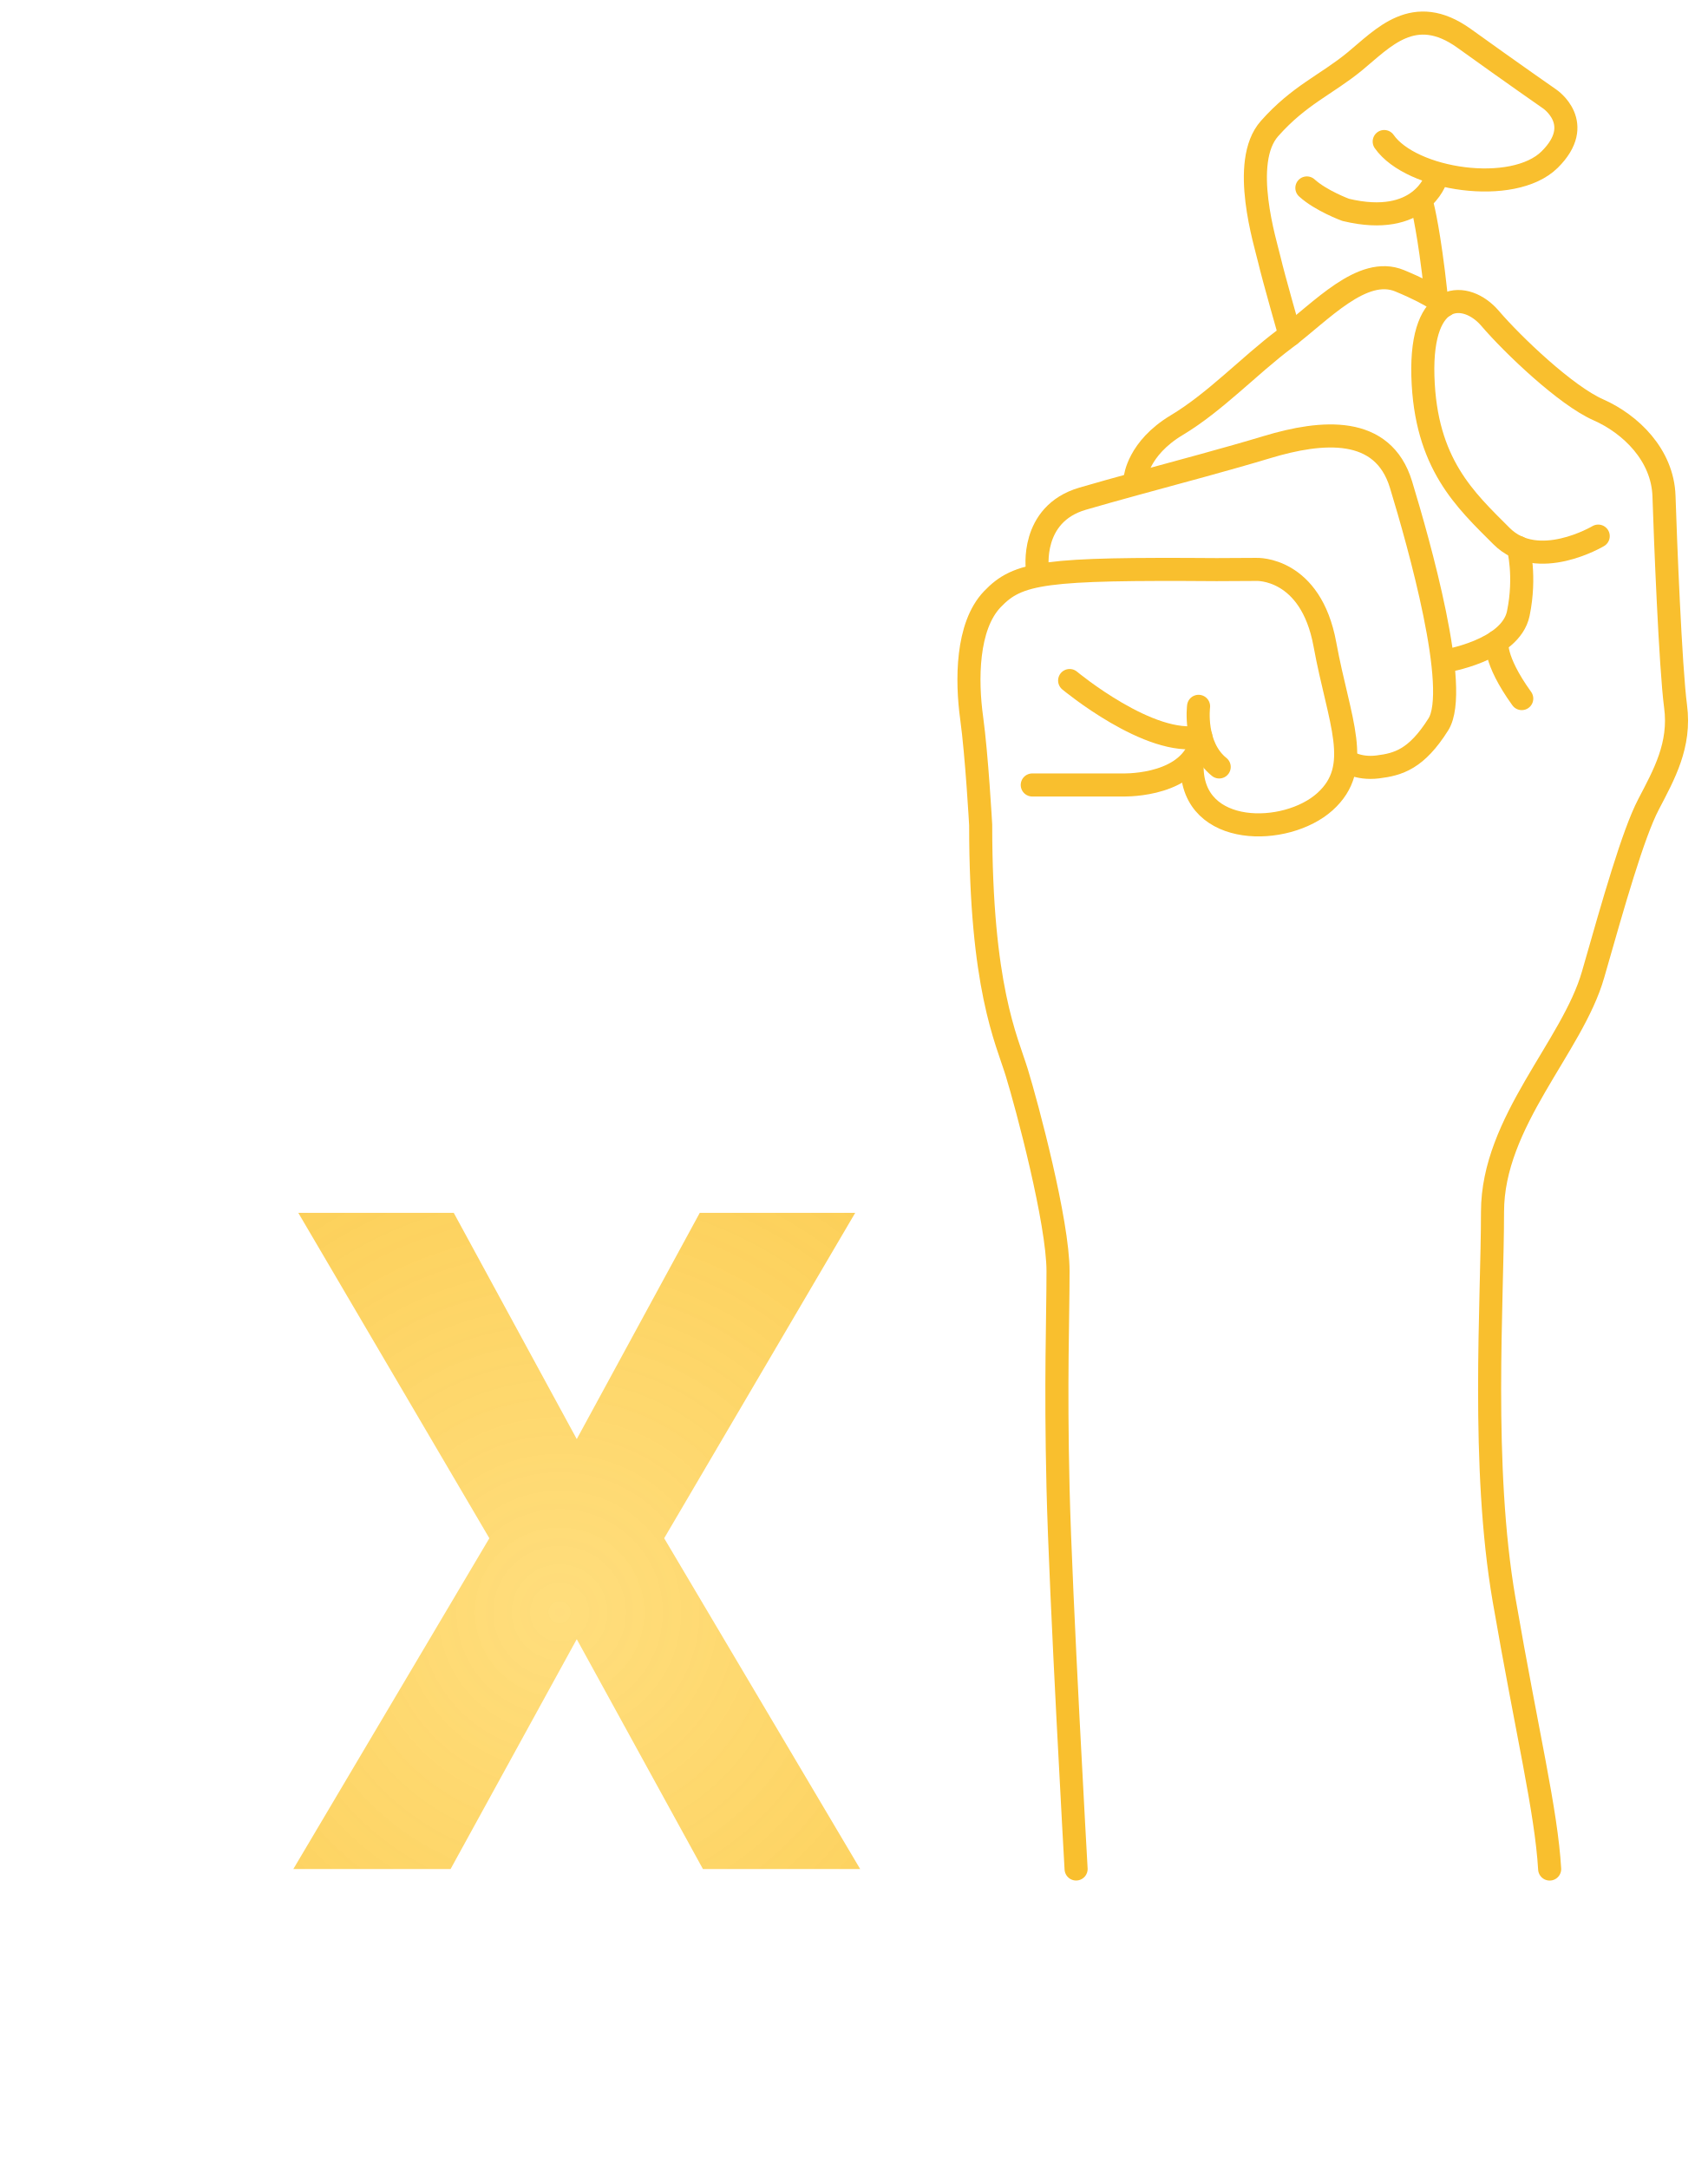
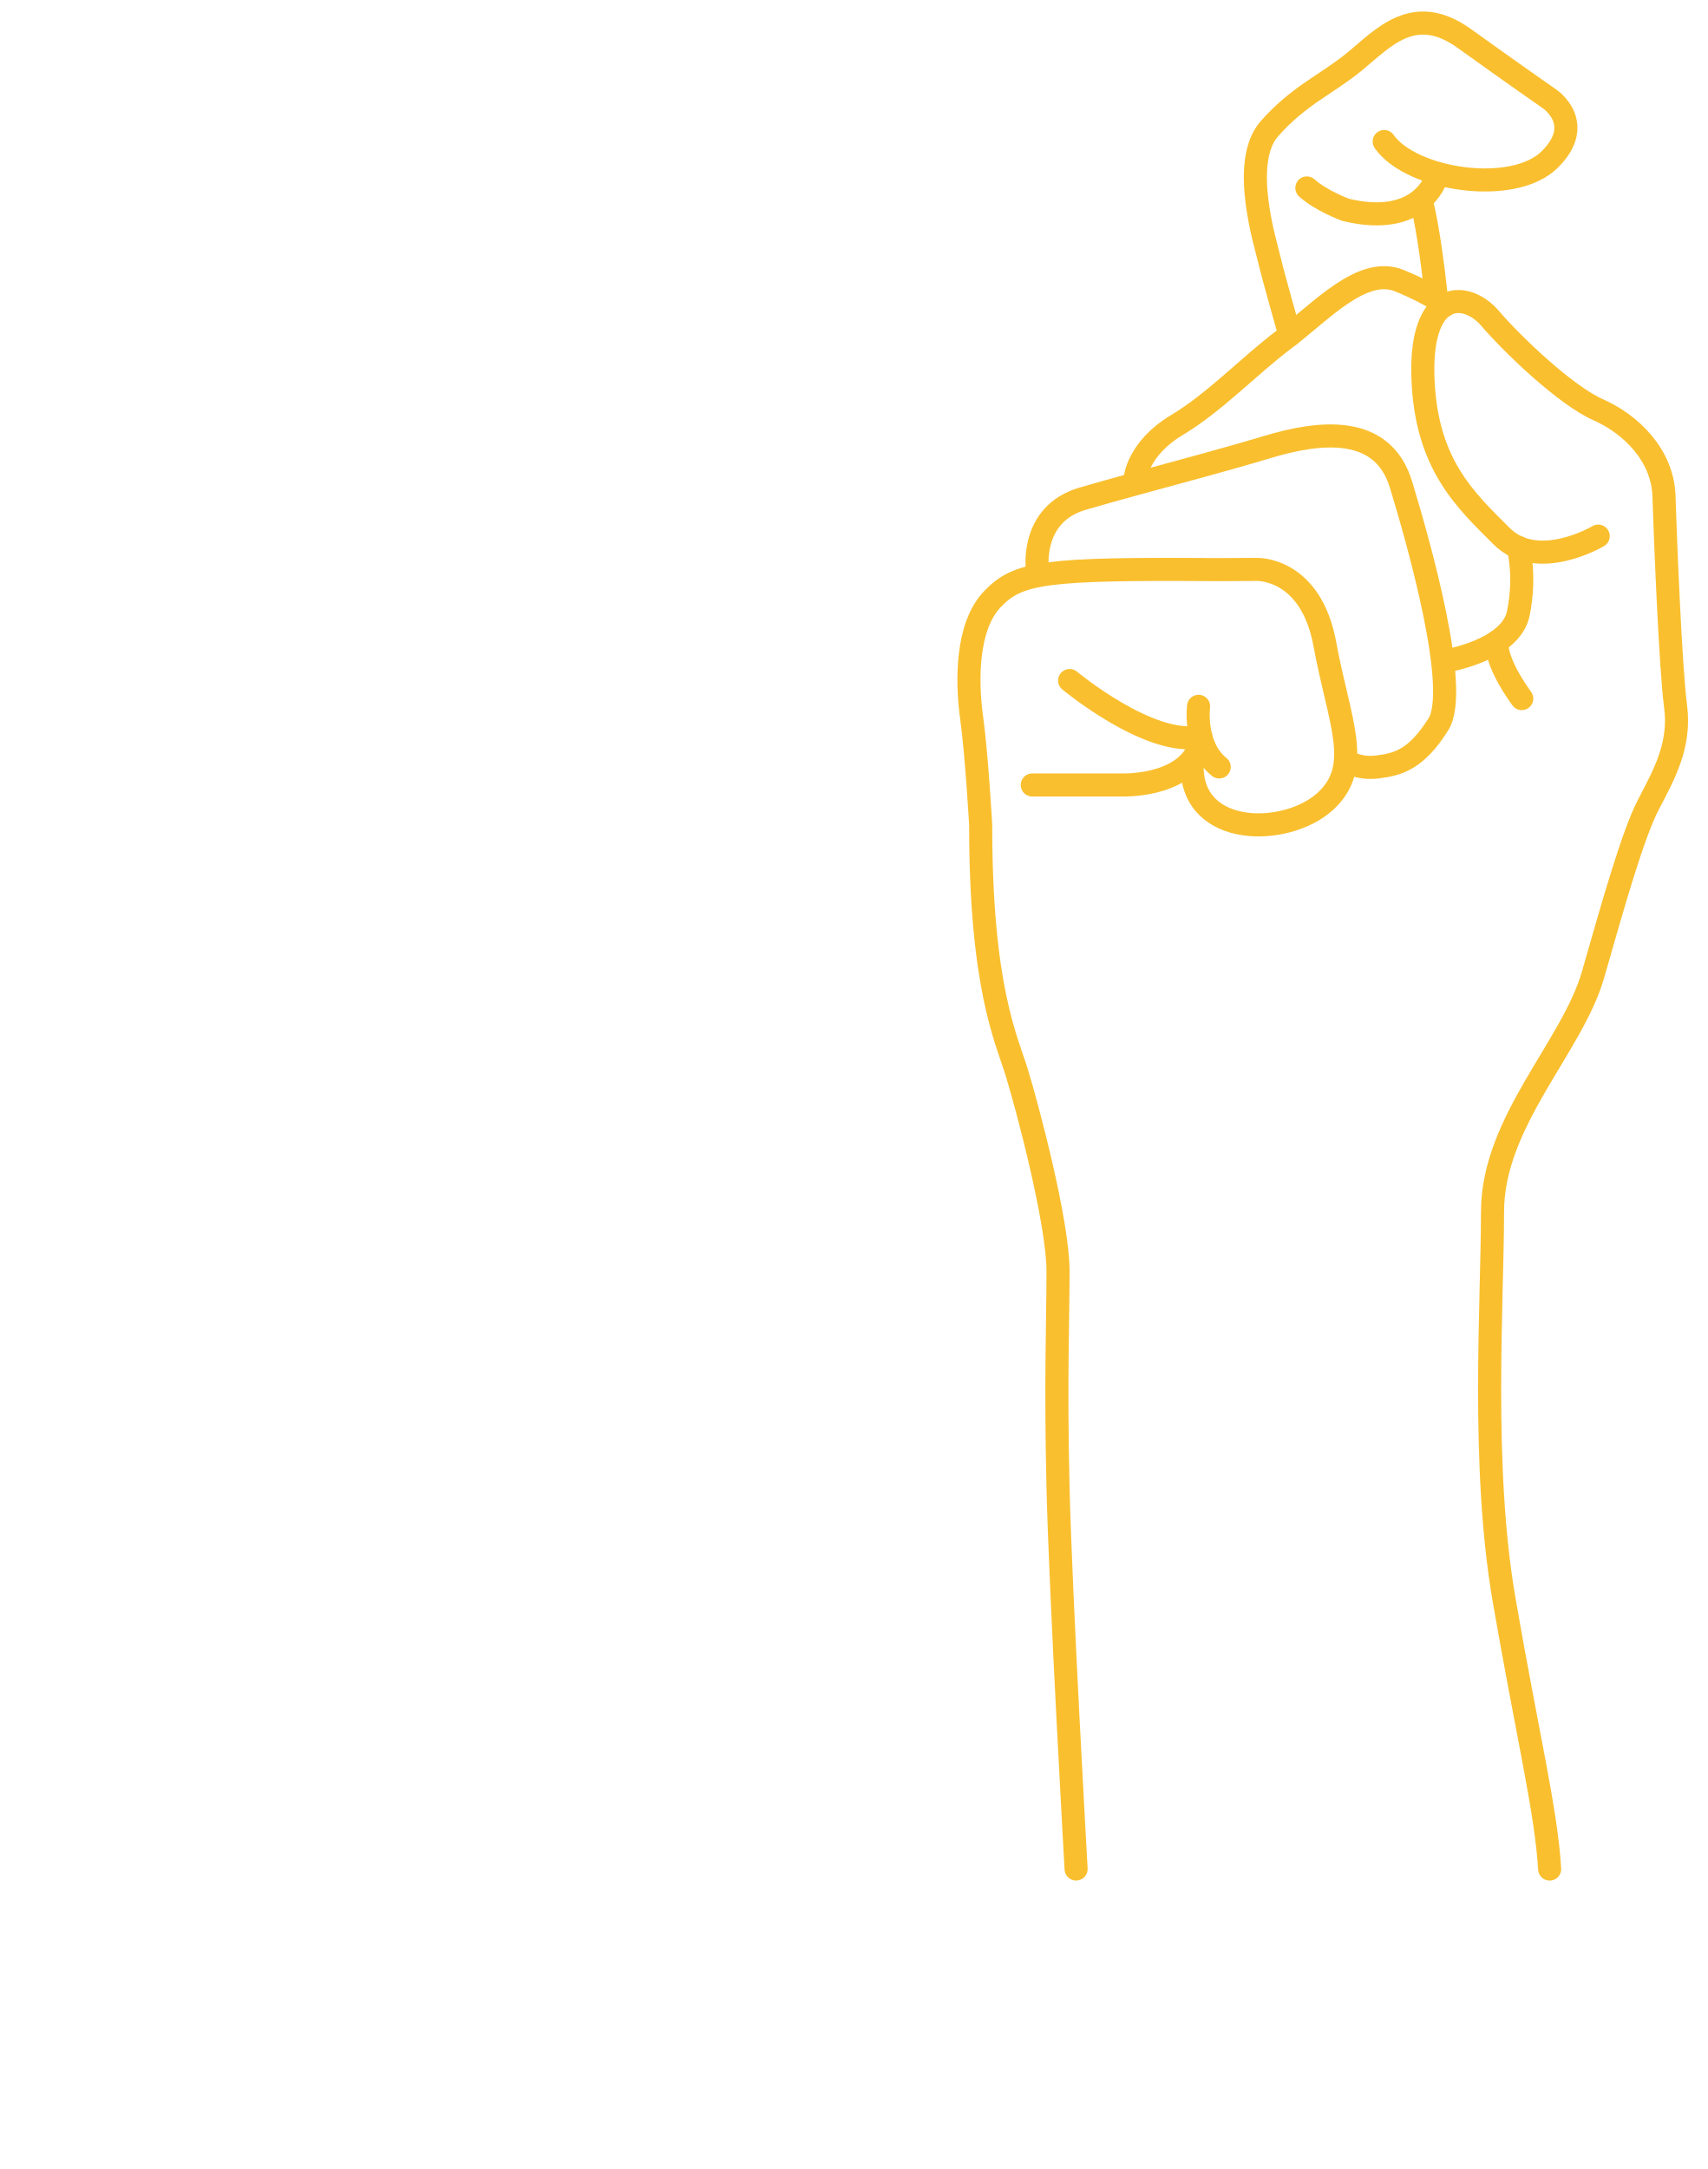
<svg xmlns="http://www.w3.org/2000/svg" width="74" height="94" viewBox="0 0 74 94" fill="none">
  <path d="M46.644 80.998C46.644 80.998 45.973 69.17 45.861 64.476C45.75 59.782 45.861 57.211 45.861 55.088C45.861 52.964 44.52 47.935 44.073 46.482C43.626 45.029 42.508 42.793 42.508 35.752C42.508 35.752 42.34 32.734 42.117 31.113C41.893 29.492 41.893 27.145 43.011 25.972C44.129 24.799 45.246 24.631 52.735 24.686L54.468 24.677C54.468 24.677 56.815 24.574 57.429 27.927C58.043 31.28 59.105 33.237 57.429 34.745C55.752 36.254 51.701 36.29 51.672 33.257" stroke="#F9BF2E" stroke-miterlimit="10" stroke-linecap="round" stroke-linejoin="round" />
  <path d="M44.744 34.019H48.599C48.599 34.019 51.226 34.131 51.952 32.455" stroke="#F9BF2E" stroke-miterlimit="10" stroke-linecap="round" stroke-linejoin="round" />
  <path d="M51.953 30.611C51.953 30.611 51.729 32.344 52.847 33.238" stroke="#F9BF2E" stroke-miterlimit="10" stroke-linecap="round" stroke-linejoin="round" />
  <path d="M46.364 29.493C46.364 29.493 49.857 32.4 52.05 31.924" stroke="#F9BF2E" stroke-miterlimit="10" stroke-linecap="round" stroke-linejoin="round" />
  <path d="M44.967 24.677C44.967 24.677 44.632 22.284 46.924 21.613C47.611 21.412 48.39 21.195 49.207 20.971C51.114 20.449 53.234 19.886 54.915 19.378C57.318 18.652 59.944 18.428 60.727 20.998C61.509 23.568 63.297 29.884 62.347 31.392C61.396 32.901 60.614 33.126 59.72 33.237C58.826 33.348 58.33 32.957 58.33 32.957" stroke="#F9BF2E" stroke-miterlimit="10" stroke-linecap="round" stroke-linejoin="round" />
  <path d="M69.276 23.234C69.276 23.234 66.65 24.799 65.085 23.234C63.52 21.669 61.787 20.105 61.676 16.305C61.565 12.504 63.576 12.616 64.582 13.79C65.588 14.964 67.88 17.143 69.276 17.758C70.673 18.373 72.071 19.715 72.127 21.503C72.183 23.291 72.406 28.936 72.629 30.613C72.853 32.289 72.127 33.574 71.456 34.86C70.786 36.145 69.947 39.107 69.053 42.236C68.159 45.366 64.694 48.607 64.694 52.519C64.694 56.431 64.192 63.528 65.197 69.34C66.201 75.151 67.021 78.466 67.171 81" stroke="#F9BF2E" stroke-miterlimit="10" stroke-linecap="round" stroke-linejoin="round" />
  <path d="M49.207 20.719C49.207 20.719 49.326 19.433 51.002 18.428C52.679 17.423 54.132 15.857 55.697 14.683C57.261 13.509 59.05 11.498 60.67 12.169C62.29 12.84 62.618 13.24 62.618 13.24" stroke="#F9BF2E" stroke-miterlimit="10" stroke-linecap="round" stroke-linejoin="round" />
  <path d="M55.913 14.517C55.913 14.517 55.194 12.001 55.026 11.275C54.858 10.549 53.74 7.028 55.026 5.575C56.312 4.122 57.485 3.675 58.714 2.669C59.944 1.663 61.285 0.098 63.464 1.663C65.643 3.228 67.171 4.289 67.171 4.289C67.171 4.289 68.754 5.351 67.171 6.916C65.587 8.481 61.173 7.81 59.999 6.134" stroke="#F9BF2E" stroke-miterlimit="10" stroke-linecap="round" stroke-linejoin="round" />
  <path d="M62.235 7.758C62.235 7.758 61.579 9.877 58.331 9.095C58.331 9.095 57.261 8.703 56.647 8.145" stroke="#F9BF2E" stroke-miterlimit="10" stroke-linecap="round" stroke-linejoin="round" />
  <path d="M61.672 8.983C61.672 8.983 61.956 10.101 62.235 12.671" stroke="#F9BF2E" stroke-miterlimit="10" stroke-linecap="round" stroke-linejoin="round" />
  <path d="M62.619 28.654C62.619 28.654 65.476 28.207 65.812 26.587C66.147 24.967 65.812 23.721 65.812 23.721" stroke="#F9BF2E" stroke-miterlimit="10" stroke-linecap="round" stroke-linejoin="round" />
  <path d="M64.893 27.804C64.893 27.804 64.713 28.543 65.961 30.275" stroke="#F9BF2E" stroke-miterlimit="10" stroke-linecap="round" stroke-linejoin="round" />
  <path d="M25 62.367L30.332 52.562H37.07L28.789 66.664L37.285 81H30.469L25 71.039L19.531 81H12.715L21.211 66.664L12.93 52.562H19.668L25 62.367Z" fill="url(#paint0_diamond)" />
-   <defs>
-     <radialGradient id="paint0_diamond" cx="0" cy="0" r="1" gradientUnits="userSpaceOnUse" gradientTransform="translate(24.2424 69.8929) rotate(88.0754) scale(45.1147 45.0815)">
-       <stop stop-color="#FFD458" stop-opacity="0.78" />
-       <stop offset="1" stop-color="#F9BF2E" />
-     </radialGradient>
-   </defs>
</svg>
